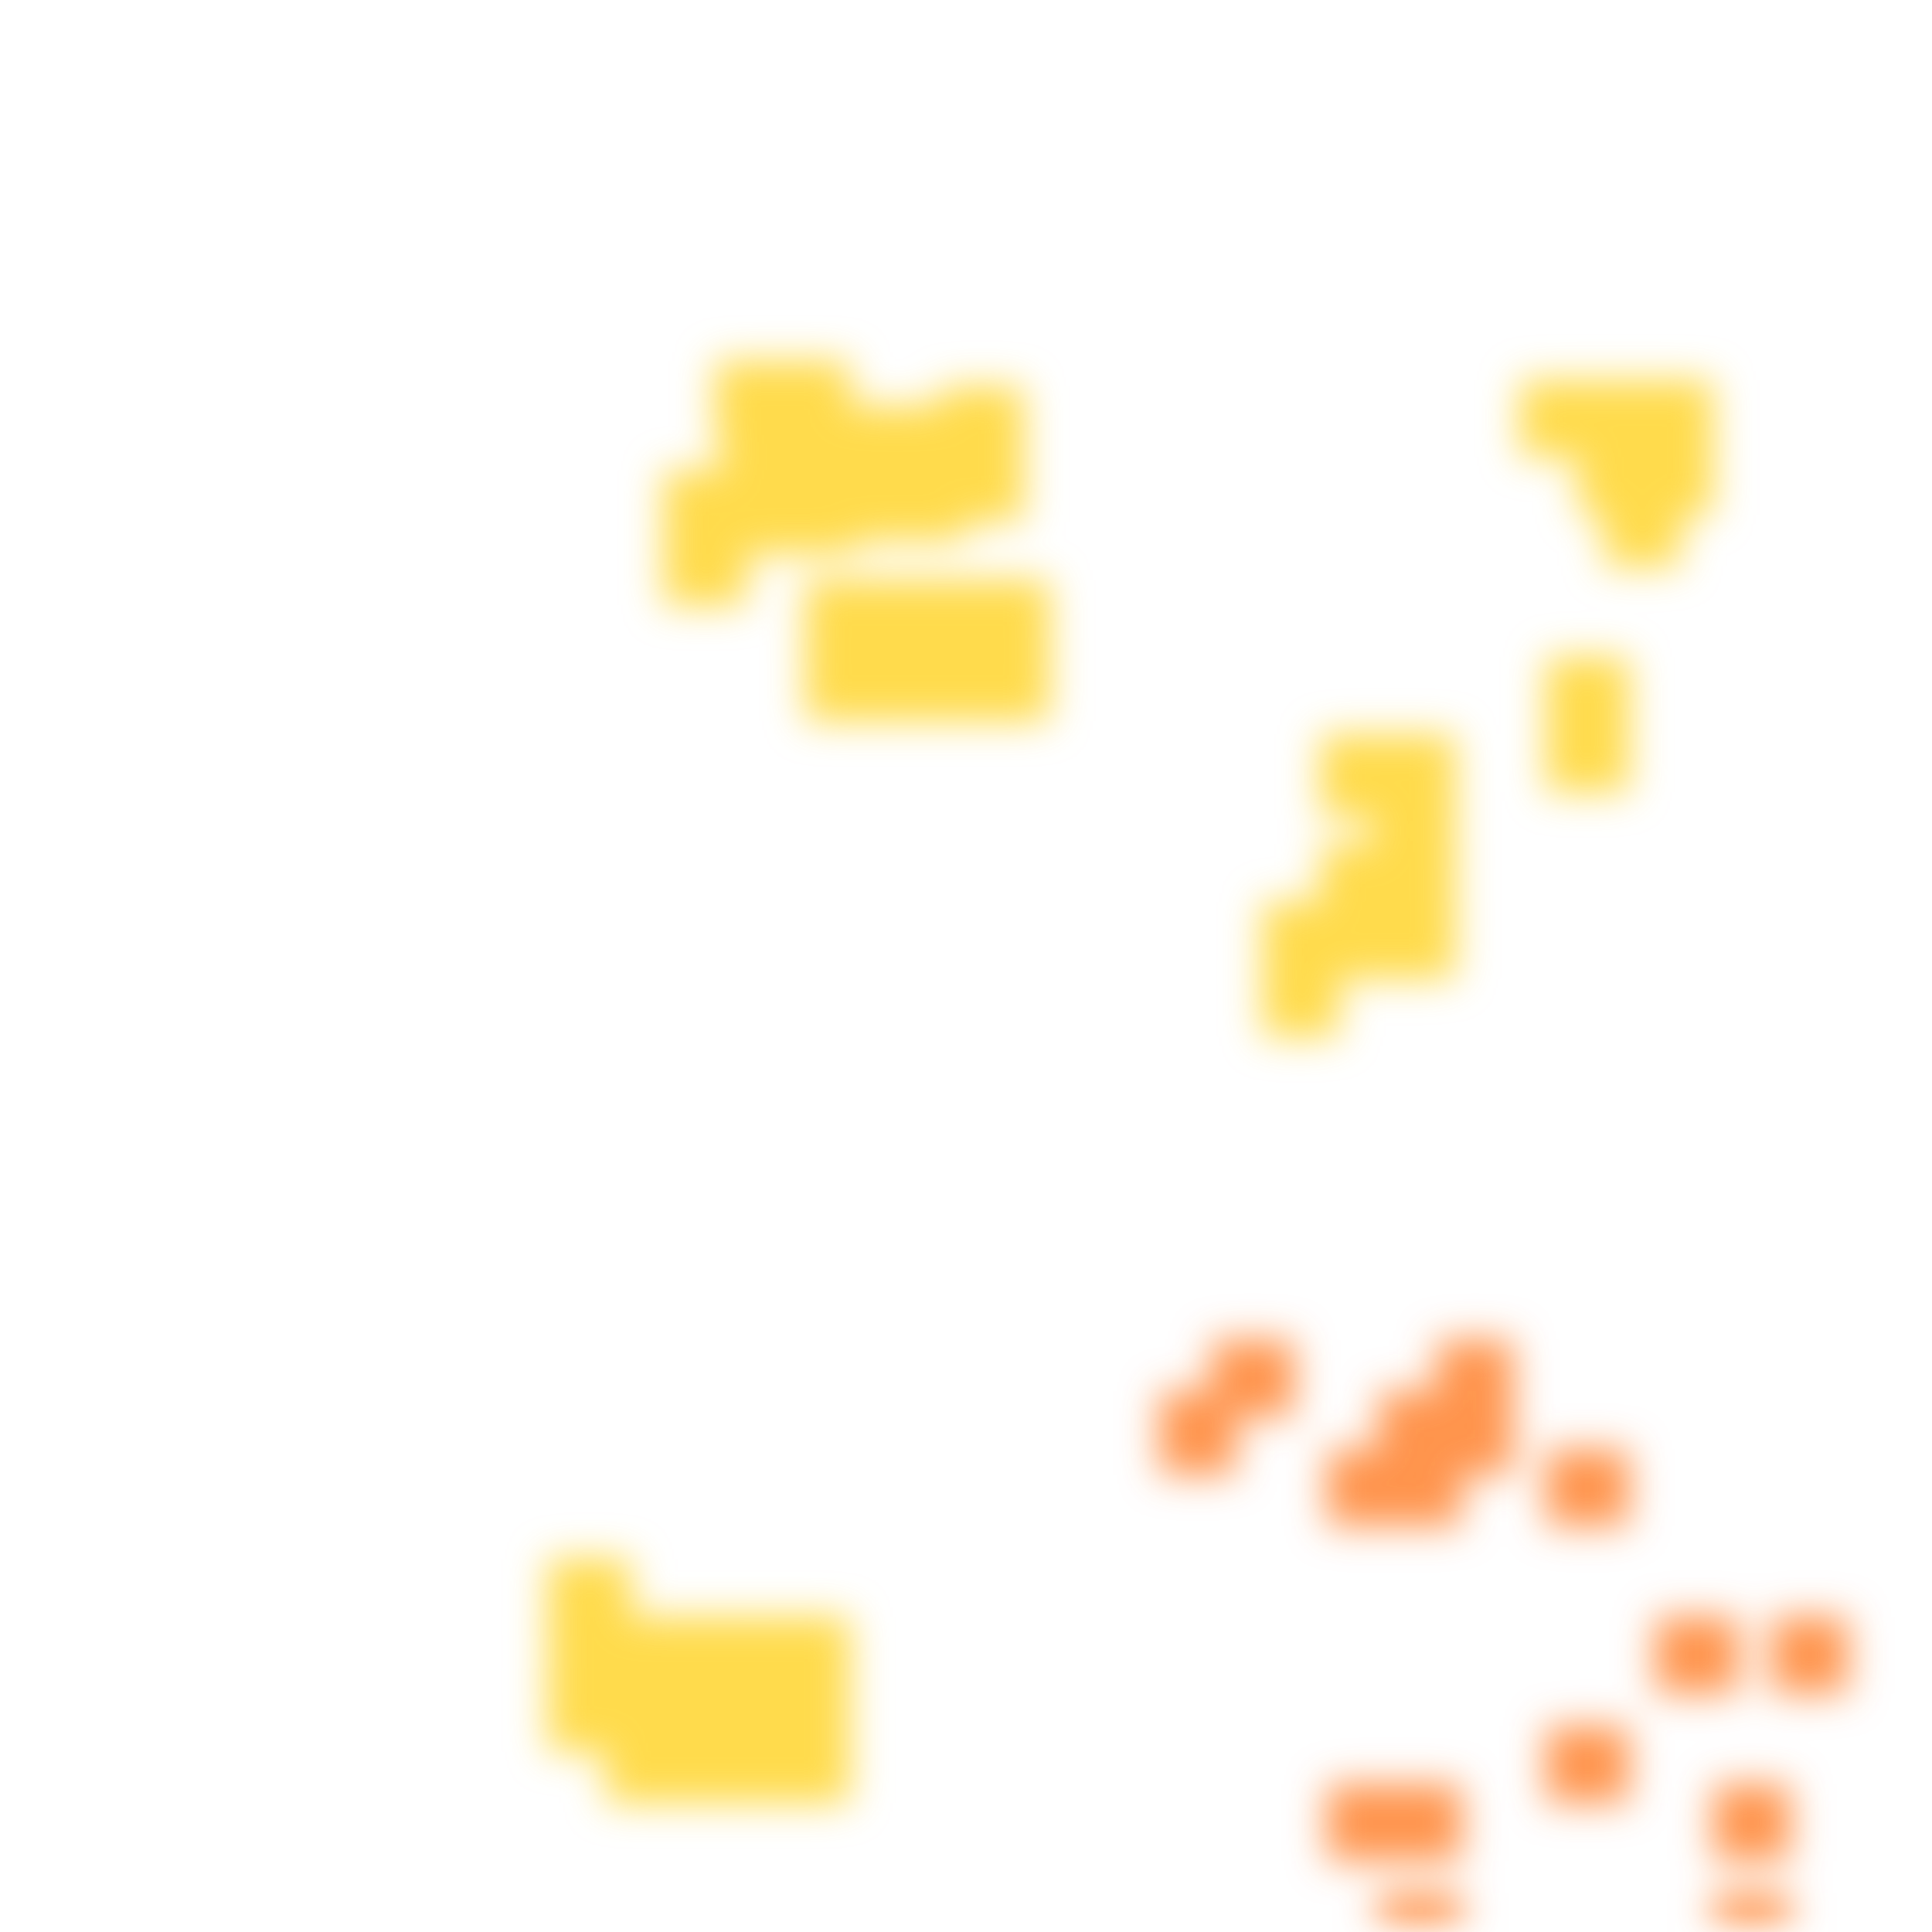
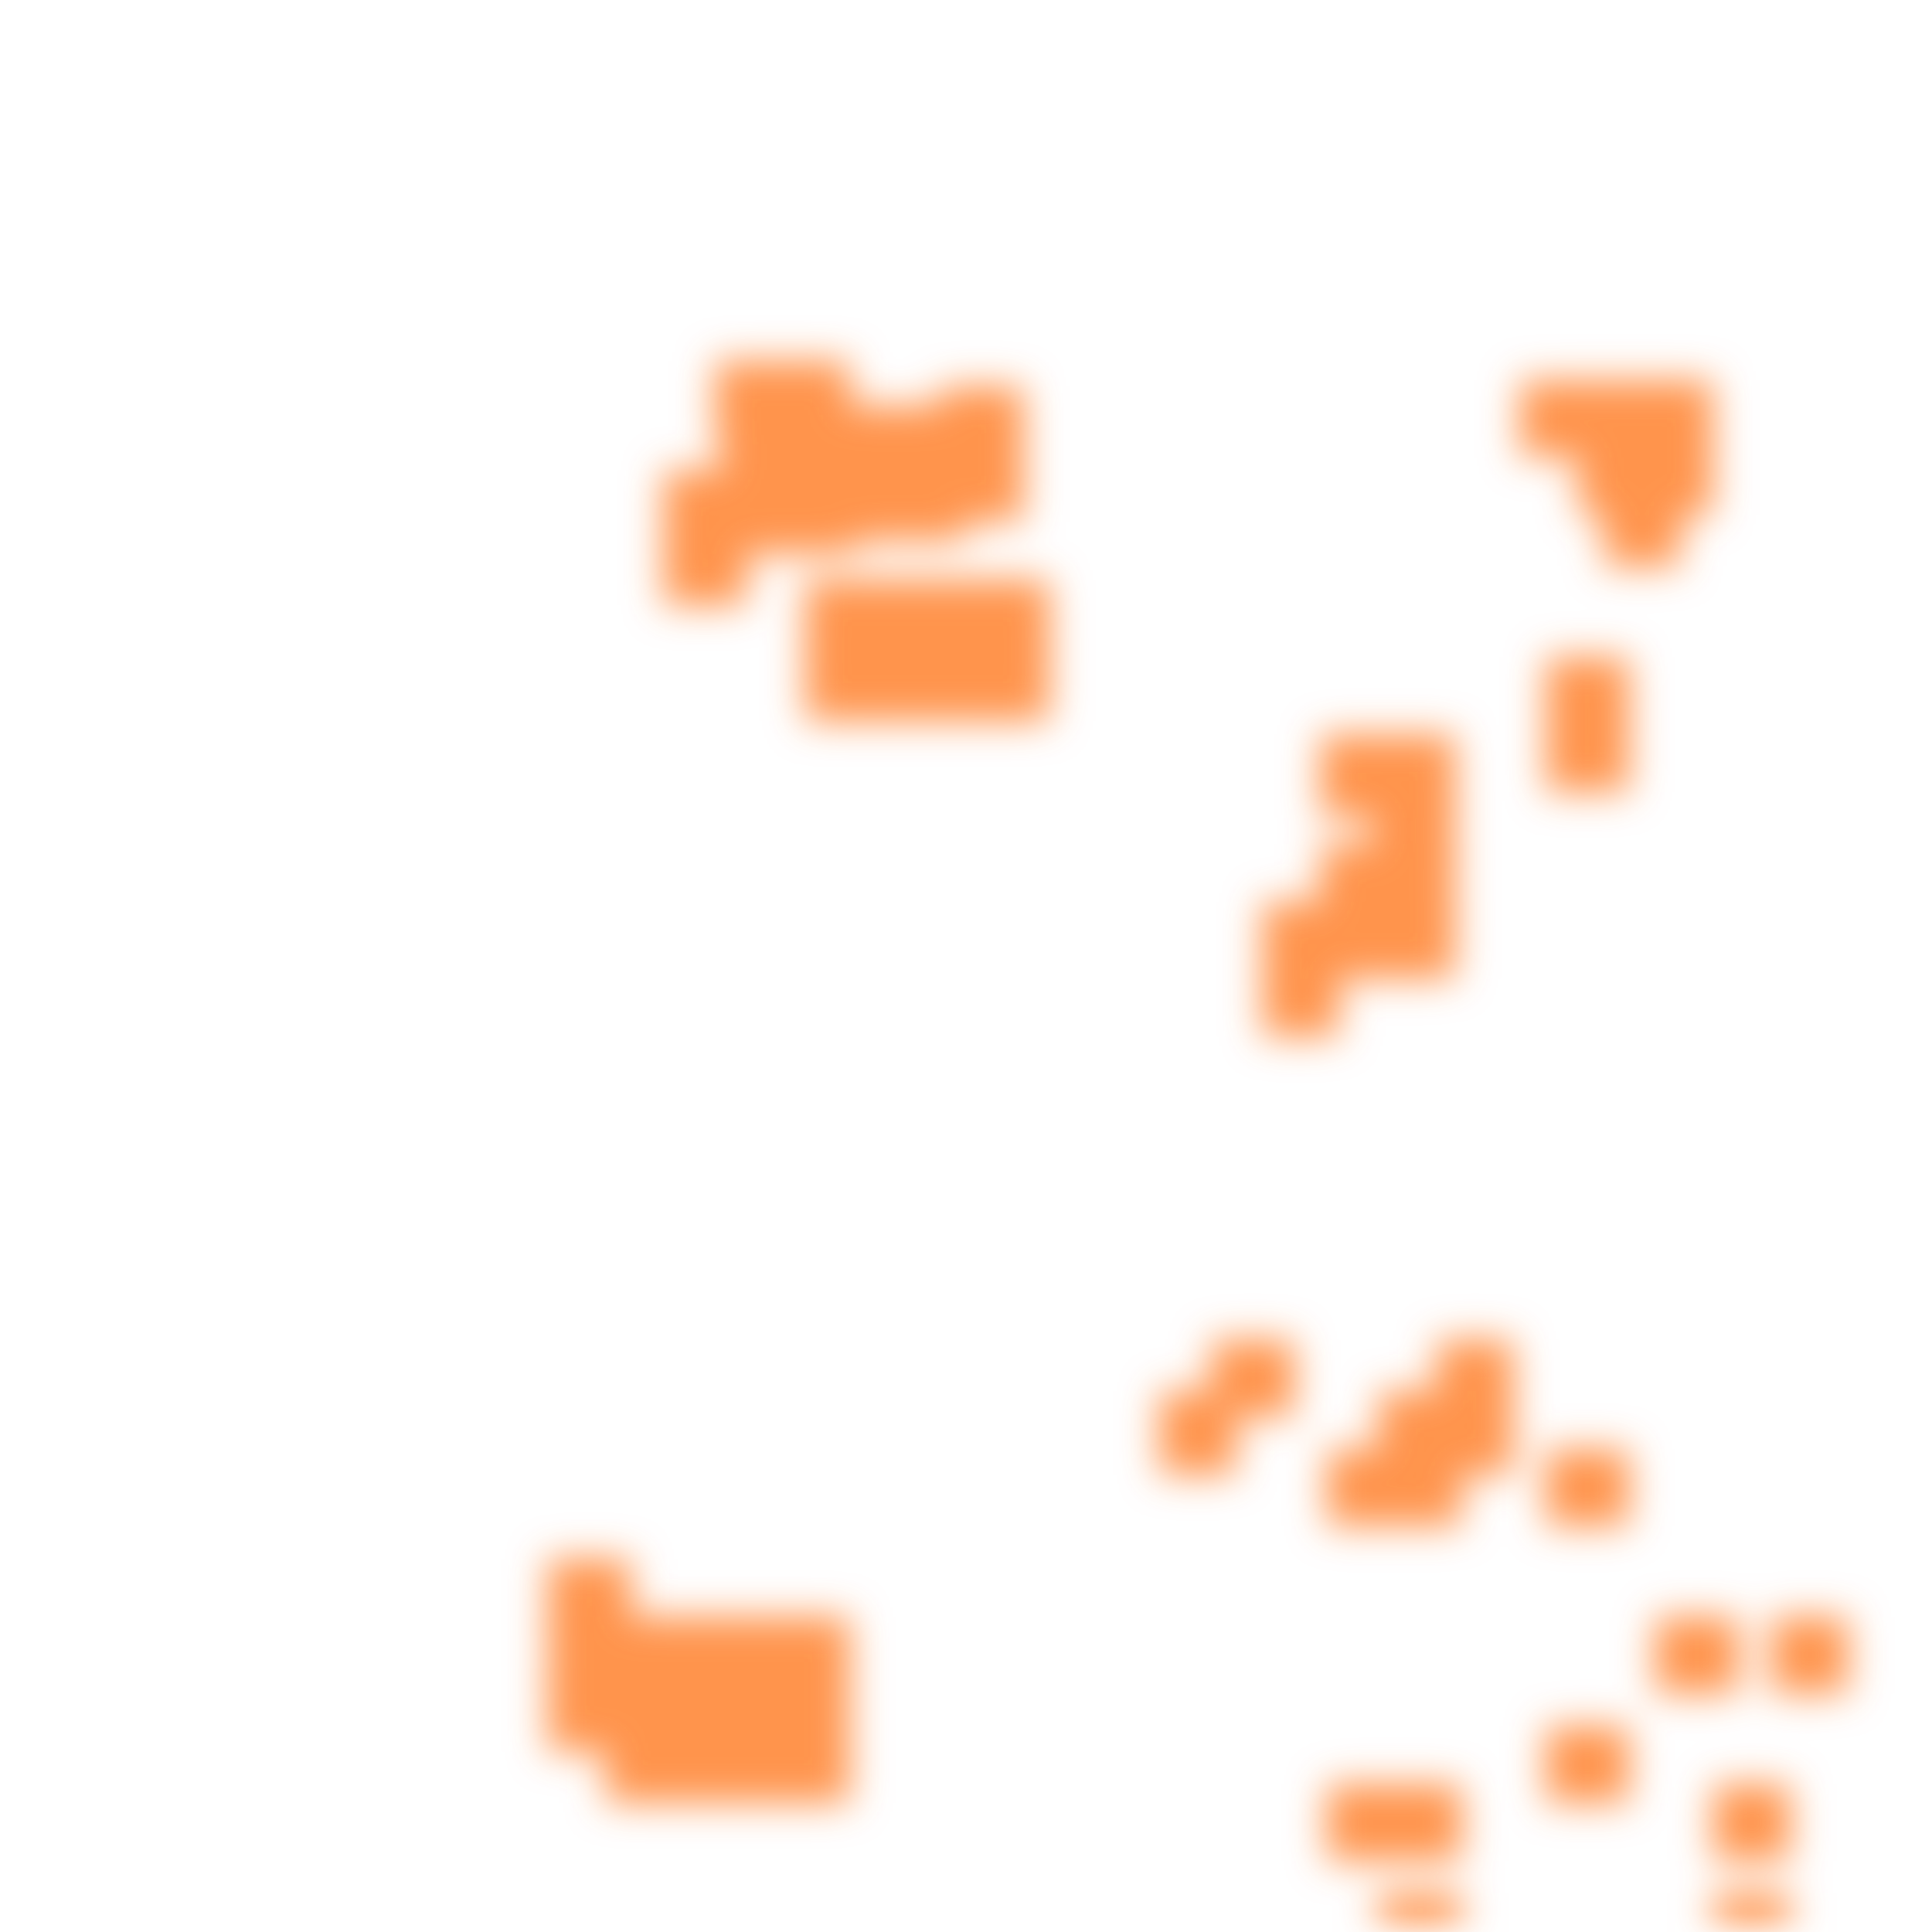
<svg xmlns="http://www.w3.org/2000/svg" width="300" height="300" viewBox="0 0 300 300" class="creatureMap" style="position:absolute;">
  <defs>
    <filter id="blur" x="-30%" y="-30%" width="160%" height="160%">
      <feGaussianBlur stdDeviation="3" />
    </filter>
    <pattern id="pattern-untameable" width="10" height="10" patternTransform="rotate(135)" patternUnits="userSpaceOnUse">
      <rect width="4" height="10" fill="black" />
    </pattern>
    <filter id="groupStroke">
      <feFlood result="outsideColor" flood-color="black" />
      <feMorphology in="SourceAlpha" operator="dilate" radius="2" />
      <feComposite result="strokeoutline1" in="outsideColor" operator="in" />
      <feComposite result="strokeoutline2" in="strokeoutline1" in2="SourceAlpha" operator="out" />
      <feGaussianBlur in="strokeoutline2" result="strokeblur" stdDeviation="1" />
    </filter>
    <style>
            .spawningMap-very-common { fill: #0F0; }
            .spawningMap-common { fill: #B2FF00; }
            .spawningMap-uncommon { fill: #FF0; }
            .spawningMap-very-uncommon { fill: #FC0; }
            .spawningMap-rare { fill: #F60; }
            .spawningMap-very-rare { fill: #F00; }
            .spawning-map-point { stroke:black; stroke-width:1; }
        </style>
  </defs>
  <g filter="url(#blur)" opacity="0.7">
    <g class="spawningMap-rare">
      <rect x="257" y="251" width="13" height="12" />
      <rect x="240" y="268" width="13" height="12" />
      <rect x="240" y="225" width="13" height="12" />
      <rect x="214" y="225" width="13" height="12" />
      <rect x="206" y="225" width="12" height="12" />
      <rect x="223" y="216" width="12" height="13" />
      <rect x="214" y="216" width="13" height="13" />
      <rect x="180" y="216" width="12" height="13" />
      <rect x="266" y="277" width="12" height="12" />
      <rect x="214" y="277" width="13" height="12" />
      <rect x="206" y="277" width="12" height="12" />
      <rect x="266" y="294" width="12" height="6" />
      <rect x="214" y="294" width="13" height="6" />
-       <rect x="275" y="251" width="12" height="12" />
-       <rect x="223" y="208" width="12" height="12" />
-       <rect x="188" y="208" width="13" height="12" />
-     </g>
-     <g class="spawningMap-very-uncommon">
      <rect x="120" y="56" width="12" height="13" />
      <rect x="245" y="67" width="12" height="13" />
      <rect x="253" y="67" width="13" height="13" />
      <rect x="253" y="59" width="13" height="12" />
      <rect x="240" y="110" width="13" height="13" />
      <rect x="240" y="102" width="13" height="12" />
      <rect x="213" y="140" width="13" height="12" />
      <rect x="196" y="140" width="12" height="13" />
      <rect x="213" y="131" width="13" height="13" />
      <rect x="205" y="140" width="12" height="12" />
      <rect x="205" y="131" width="12" height="13" />
      <rect x="103" y="82" width="13" height="12" />
      <rect x="103" y="73" width="13" height="13" />
      <rect x="125" y="99" width="13" height="13" />
      <rect x="125" y="90" width="13" height="13" />
      <rect x="134" y="99" width="12" height="13" />
      <rect x="134" y="90" width="12" height="13" />
      <rect x="143" y="99" width="12" height="13" />
      <rect x="143" y="90" width="12" height="13" />
      <rect x="151" y="99" width="12" height="13" />
      <rect x="151" y="90" width="12" height="13" />
      <rect x="138" y="71" width="12" height="13" />
      <rect x="138" y="63" width="12" height="12" />
      <rect x="112" y="65" width="12" height="12" />
      <rect x="120" y="65" width="13" height="12" />
      <rect x="111" y="251" width="13" height="12" />
      <rect x="120" y="251" width="12" height="12" />
      <rect x="111" y="259" width="13" height="13" />
      <rect x="120" y="259" width="12" height="13" />
      <rect x="103" y="259" width="12" height="13" />
      <rect x="94" y="251" width="13" height="12" />
      <rect x="94" y="259" width="13" height="13" />
      <rect x="94" y="268" width="13" height="12" />
+       <rect x="275" y="251" width="12" height="12" />
+       <rect x="223" y="208" width="12" height="12" />
+       <rect x="188" y="208" width="13" height="12" />
      <rect x="196" y="149" width="12" height="12" />
      <rect x="213" y="123" width="13" height="12" />
      <rect x="213" y="114" width="13" height="13" />
      <rect x="205" y="114" width="12" height="13" />
      <rect x="112" y="73" width="12" height="13" />
      <rect x="249" y="76" width="12" height="12" />
      <rect x="120" y="73" width="13" height="13" />
      <rect x="129" y="71" width="12" height="13" />
      <rect x="129" y="63" width="12" height="12" />
      <rect x="146" y="69" width="13" height="12" />
      <rect x="146" y="60" width="13" height="12" />
      <rect x="111" y="56" width="13" height="13" />
      <rect x="245" y="59" width="12" height="12" />
      <rect x="103" y="251" width="12" height="12" />
      <rect x="111" y="268" width="13" height="12" />
      <rect x="120" y="268" width="12" height="12" />
      <rect x="103" y="268" width="12" height="12" />
      <rect x="85" y="242" width="13" height="12" />
      <rect x="85" y="251" width="13" height="12" />
      <rect x="85" y="259" width="13" height="13" />
      <rect x="236" y="59" width="12" height="12" />
    </g>
  </g>
</svg>
